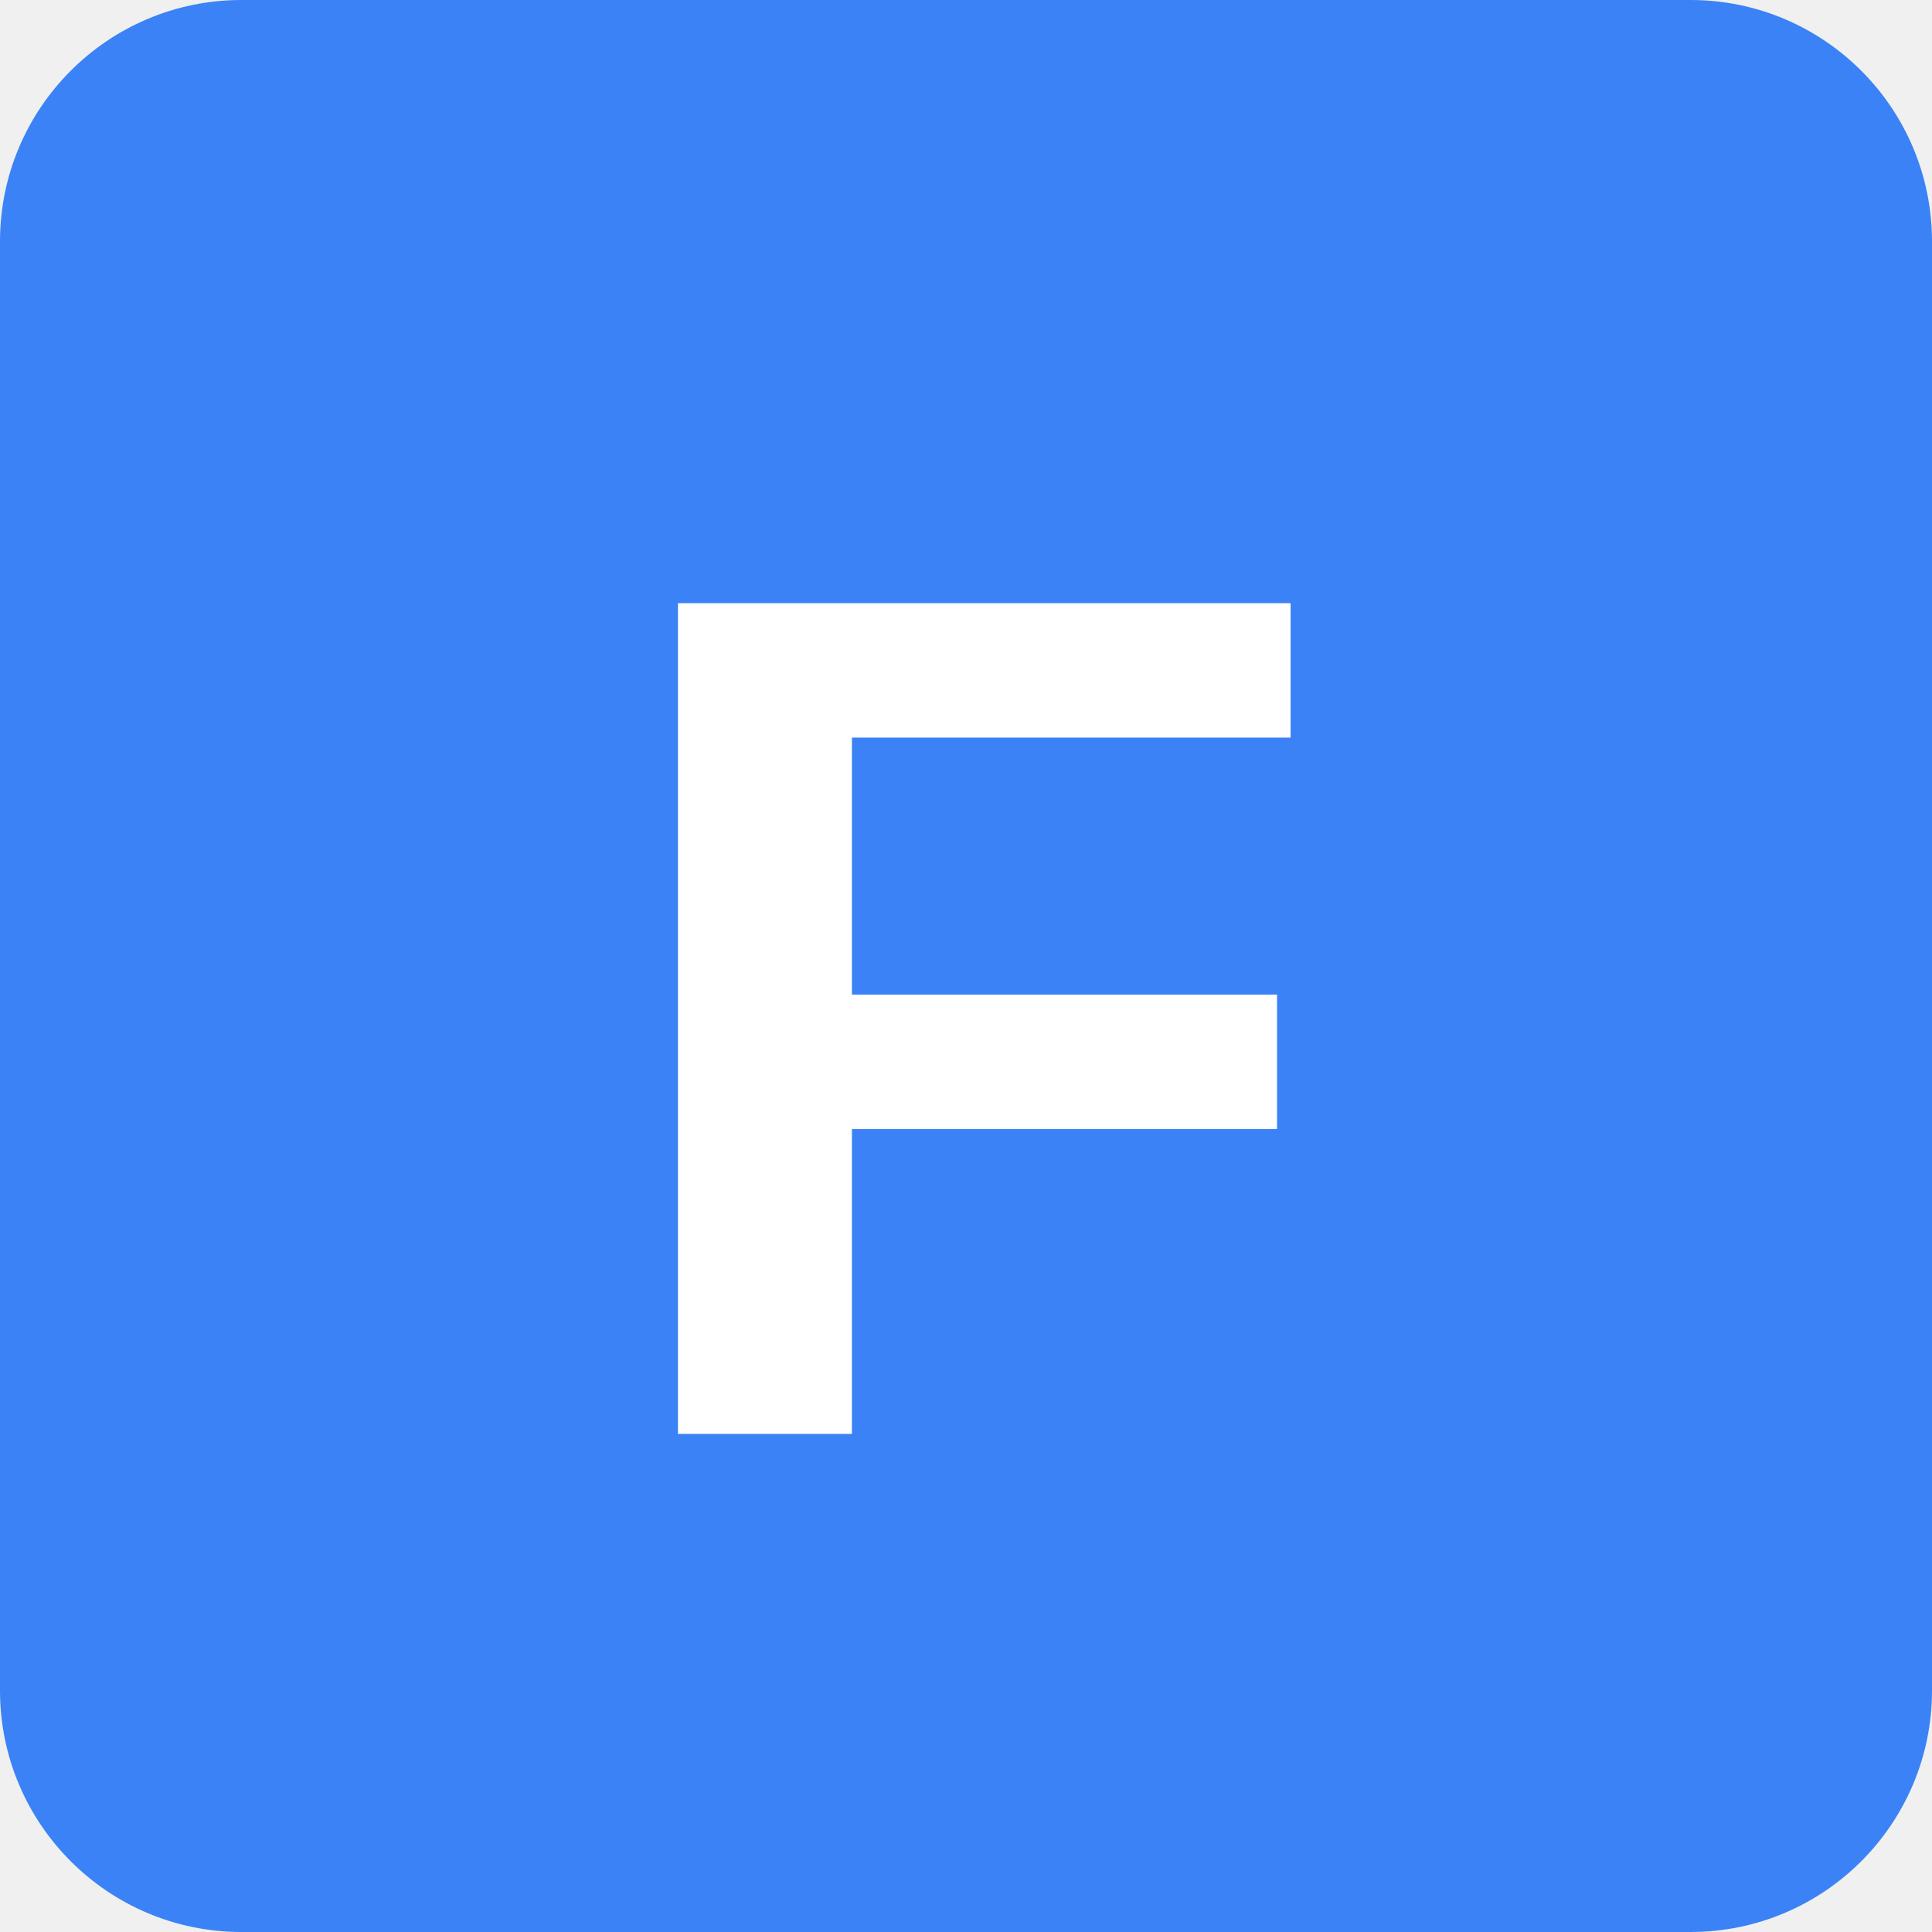
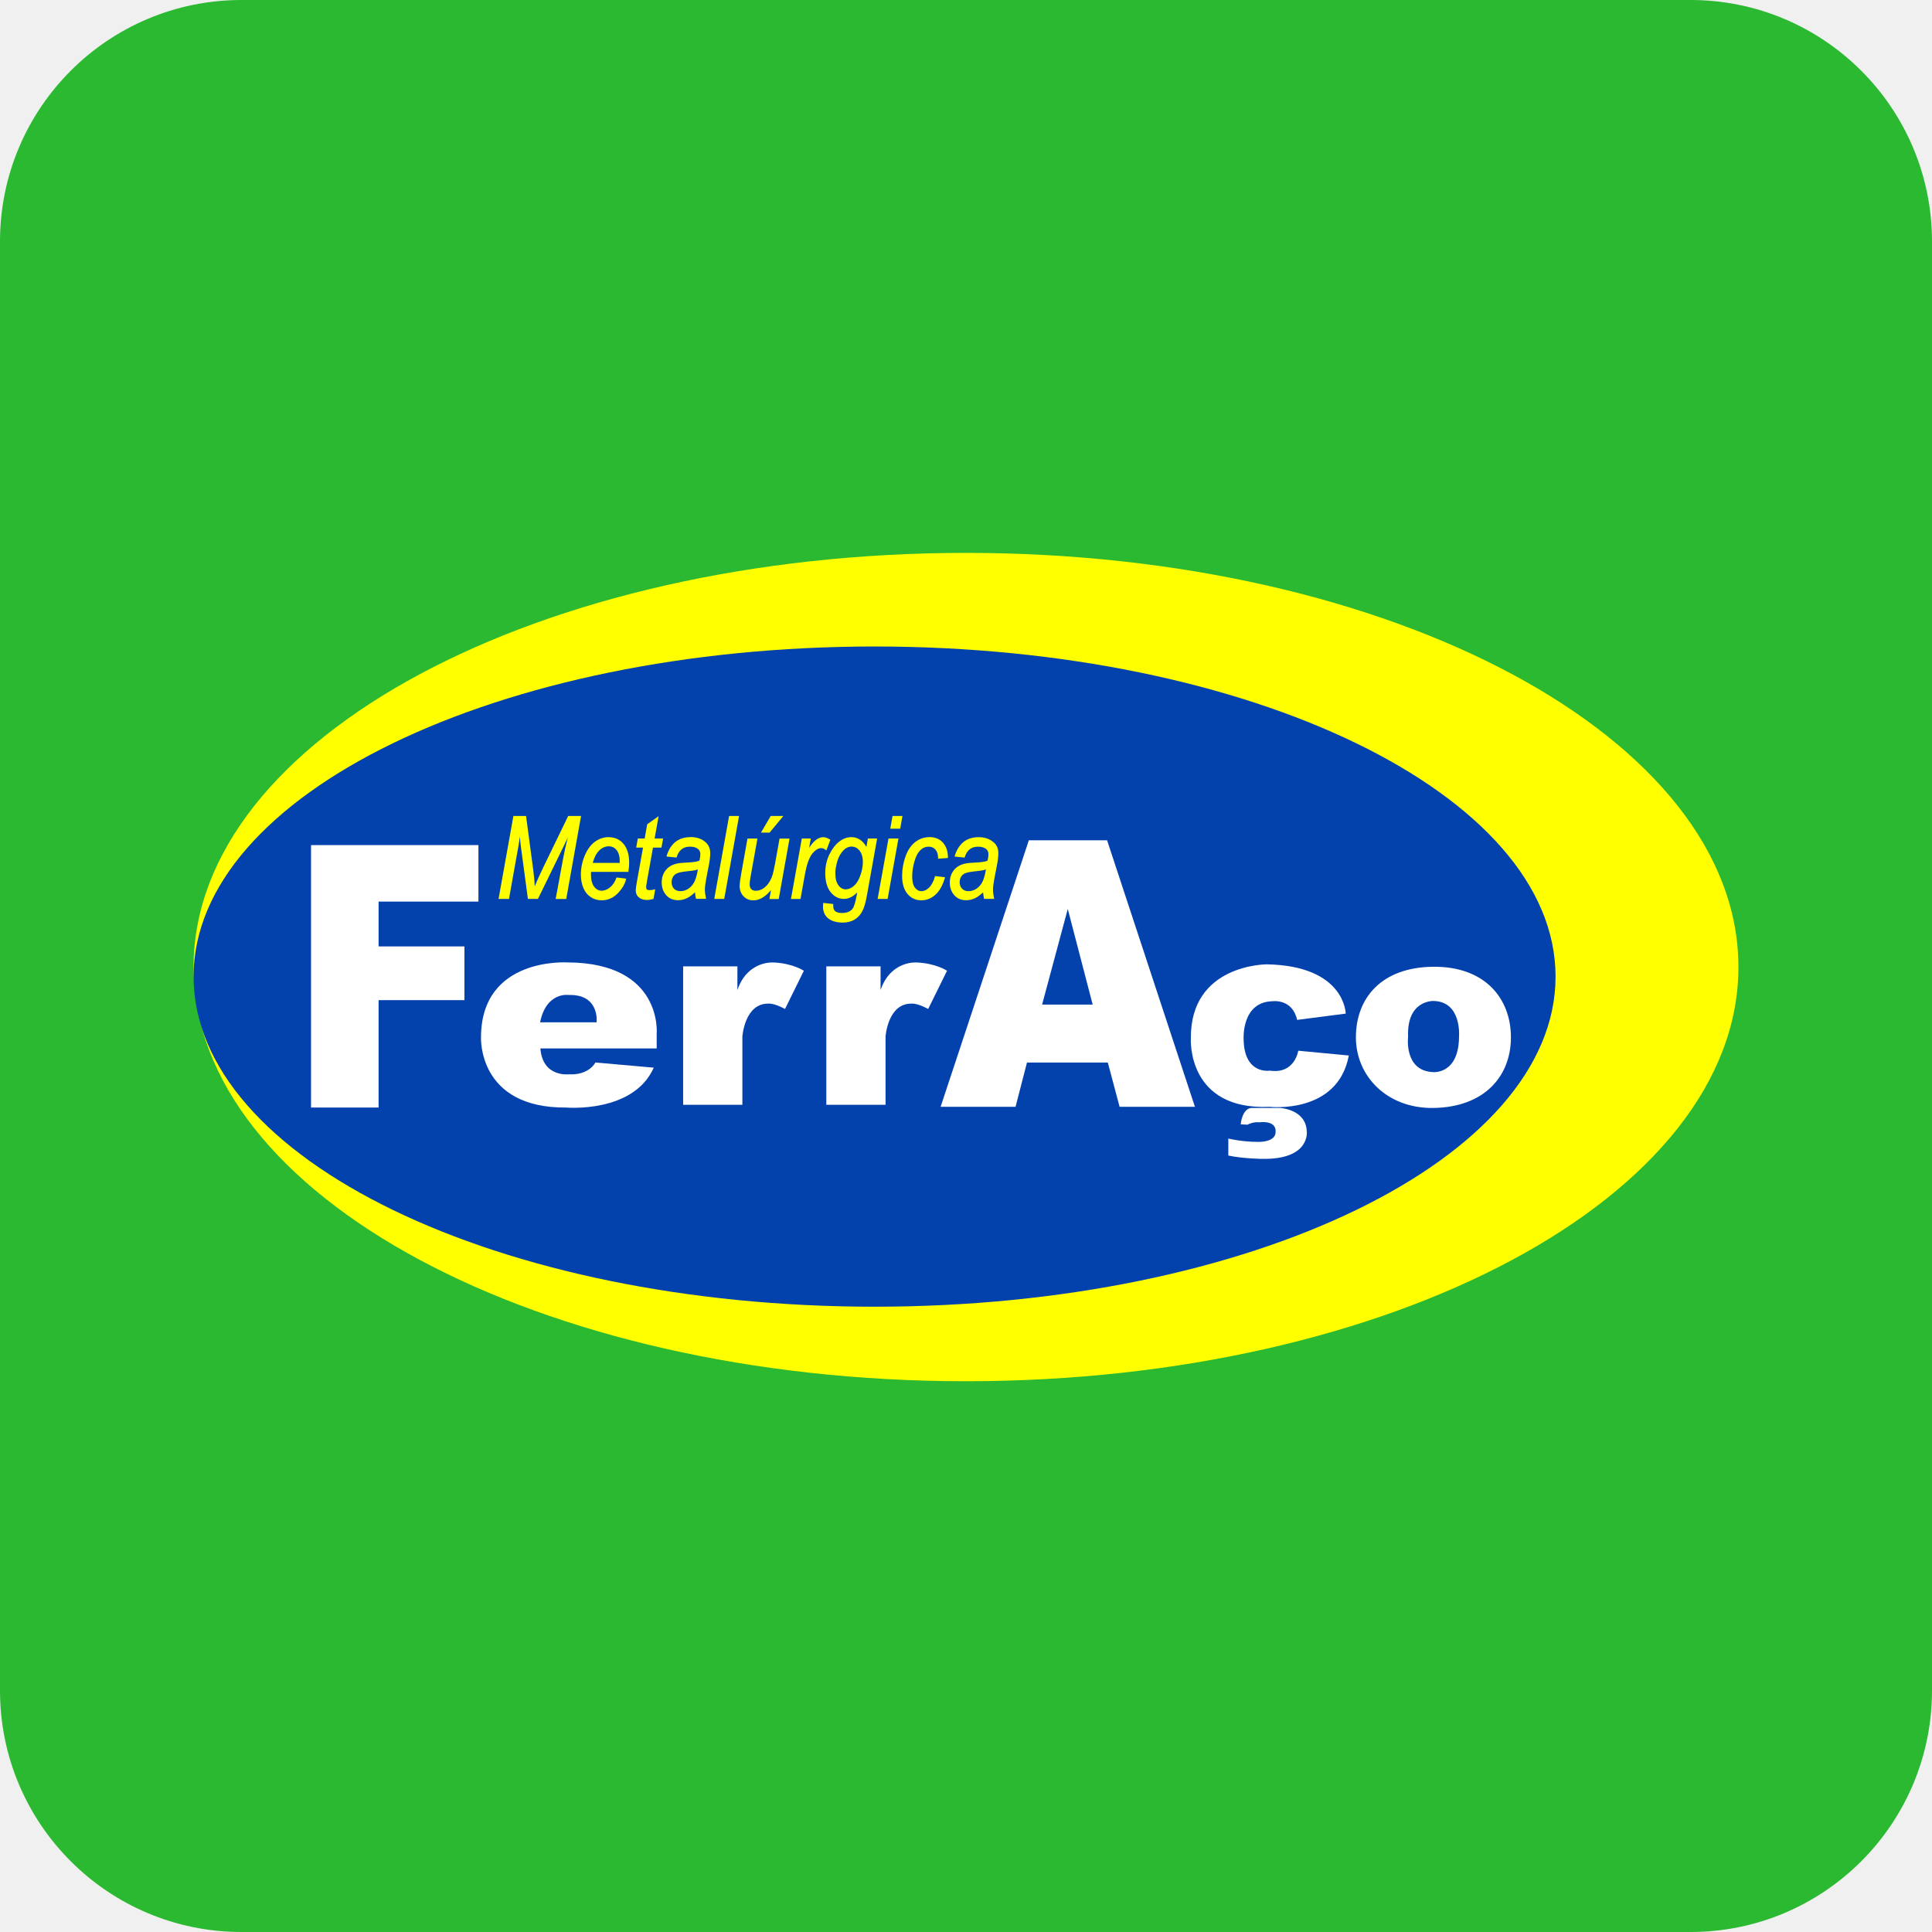
- <svg xmlns="http://www.w3.org/2000/svg" width="512" height="512" viewBox="0 0 512 512">
-   <rect width="512" height="512" fill="#3b82f6" rx="64" />
-   <text x="256" y="380" font-family="Arial, sans-serif" font-size="320" font-weight="bold" fill="#ffffff" text-anchor="middle">F</text>
+ <svg xmlns="http://www.w3.org/2000/svg" id="Camada_1" version="1.1" viewBox="0 0 512 512">
+   <defs>
+     <style>
+       .st0 {
+         fill: #0342ad;
+       }
+ 
+       .st1 {
+         fill: #fff;
+       }
+ 
+       .st2 {
+         fill: #2bb931;
+       }
+ 
+       .st3 {
+         fill: #ff0;
+       }
+     </style>
+   </defs>
+   <rect class="st2" y="0" width="512" height="512" rx="64" ry="64" />
+   <g>
+     <ellipse class="st3" cx="256" cy="256.28" rx="204.7" ry="109.76" />
+     <ellipse class="st0" cx="231.77" cy="258.81" rx="180.47" ry="87.48" />
+     <g>
+       <polygon class="st1" points="126.79 238.93 126.79 223.96 100.33 223.96 82.43 223.96 82.43 238.93 82.43 250.81 82.43 265.05 82.43 293.51 100.33 293.51 100.33 265.05 123.08 265.05 123.08 250.81 100.33 250.81 100.33 238.93 126.79 238.93" />
+       <path class="st1" d="M204.88,255.07s-6.77-.54-9.46,7.29v-6.27h-14.38v36.69h15.7v-18.1s.59-8.8,6.9-8.71c0,0,1.42-.2,4.4,1.42l4.99-10.13s-2.98-2.01-8.14-2.2Z" />
+       <path class="st1" d="M242.82,255.07s-6.77-.54-9.46,7.29v-6.27h-14.38v36.69h15.7v-18.1s.59-8.8,6.9-8.71c0,0,1.42-.2,4.4,1.42l4.99-10.13s-2.98-2.01-8.14-2.2Z" />
+       <path class="st1" d="M293.39,222.69h-20.74l-23.38,70.63h19.86l3.03-11.74h21.42l3.13,11.74h19.96l-23.28-70.63ZM276.17,266.22l6.8-25.34,6.6,25.34h-13.4Z" />
+       <path class="st1" d="M343.77,270.28l12.86-1.66s-.15-12.67-20.89-13.06c0,0-20.35-.1-20.15,19.66,0,0-1.17,19.08,20.93,18.1,0,0,18,2.05,20.93-13.6l-13.4-1.27s-.89,6.26-7.54,5.28c0,0-6.84,1.17-6.94-8.41,0,0-.59-9.78,7.63-9.98,0,0,5.28-.78,6.55,4.94Z" />
+       <path class="st1" d="M328.8,297.96s.34-4.4,3.08-4.35h7.19s7.04.24,7.24,6.26c0,0,.98,7.48-11.89,7.24,0,0-5.04-.05-8.9-.88v-4.5s3.52.88,7.83.88c0,0,4.94.24,4.7-2.89,0,0,.29-2.79-4.35-2.3,0,0-1.32-.24-3.13.64l-1.76-.1Z" />
+       <path class="st1" d="M379.87,256.2c-13.87.11-20.54,8.38-20.54,18.71s8.29,18.89,20.54,18.71c13.5-.2,20.54-8.38,20.54-18.71s-6.9-18.82-20.54-18.71ZM386.66,274.73c-.07,10.13-6.93,9.39-6.93,9.39-7.74-.37-6.57-9.39-6.57-9.39-.4-9.76,6.72-9.46,6.72-9.46,7.56.11,6.78,9.46,6.78,9.46Z" />
+       <path class="st1" d="M150.56,255.06s-22.99-1.66-23.09,19.77c0,0-.98,18.88,22.6,18.68,0,0,17.8,1.57,23.18-10.57l-15.46-1.37s-1.65,3.42-7.04,3.13c0,0-6.95.88-7.54-6.85h30.82v-3.94s1.66-18.67-23.48-18.86ZM158.1,270.92h-14.97c1.66-8.22,7.64-7.24,7.64-7.24,8.23-.2,7.33,7.24,7.33,7.24Z" />
+     </g>
+     <g>
+       <path class="st3" d="M154,216.24h-3.42l-6.55,13.5c-.99,2.06-1.77,3.78-2.3,5.15-.08-1.44-.23-2.94-.43-4.48l-1.87-14.02-.02-.15h-3.35l-3.9,21.78-.04.2h2.77l2.49-13.95c.13-.69.26-1.55.39-2.59.07.92.15,1.75.25,2.51l1.86,13.88.02.15h2.66l6.96-14.25c.34-.71.67-1.41.96-2.09-.51,2.03-.93,3.9-1.24,5.61l-1.94,10.53-.04.21h2.8l3.89-21.78.04-.2Z" />
+       <path class="st3" d="M161.28,221.85c-1.29,0-2.5.41-3.61,1.21-1.1.8-2.01,2.03-2.7,3.66-.69,1.62-1.03,3.32-1.03,5.05,0,1.33.22,2.53.67,3.57.44,1.05,1.11,1.87,1.96,2.42.86.55,1.81.83,2.84.83,1.64,0,3.06-.6,4.24-1.79,1.17-1.18,1.93-2.44,2.25-3.76l.05-.19-2.56-.31-.05.13c-.41,1.1-.98,1.94-1.71,2.52-.72.57-1.47.86-2.21.86s-1.44-.37-1.98-1.09c-.55-.74-.83-1.83-.83-3.25,0-.2.01-.42.03-.65h9.89l.02-.15c.12-.8.18-1.61.18-2.39,0-2.04-.5-3.68-1.47-4.86-.99-1.2-2.33-1.8-3.98-1.8ZM157.08,228.67c.39-1.44.96-2.53,1.7-3.26.77-.75,1.63-1.13,2.55-1.13.86,0,1.53.33,2.08,1.01.55.68.83,1.68.83,2.97,0,.09,0,.23,0,.42h-7.15Z" />
+       <path class="st3" d="M173.05,224.62h2.24l.44-2.41h-2.25l1.06-5.91-2.96,2.09-.06.04-.68,3.78h-1.81l-.43,2.41h1.81l-1.6,8.9c-.22,1.26-.33,2.05-.33,2.41,0,.72.22,1.31.66,1.74.57.55,1.34.83,2.3.83.53,0,1.08-.09,1.65-.26l.1-.03.45-2.57-.27.08c-.38.11-.82.17-1.31.17-.3,0-.52-.07-.64-.2-.12-.13-.19-.34-.19-.6,0-.12.04-.53.29-1.95l1.53-8.52Z" />
+       <path class="st3" d="M182.97,221.85c-1.59,0-2.94.43-3.99,1.28-1.05.85-1.82,2.08-2.3,3.66l-.06.2,2.67.27.04-.14c.27-.88.7-1.56,1.28-2.04.58-.47,1.33-.71,2.25-.71.97,0,1.71.23,2.21.69.35.32.53.76.53,1.33,0,.45-.08,1.02-.24,1.69-.61.26-1.6.42-2.95.48-1.46.07-2.43.16-2.96.28-.84.18-1.56.49-2.14.91-.58.42-1.06.99-1.42,1.69-.35.7-.53,1.51-.53,2.4,0,1.37.4,2.5,1.19,3.39.79.89,1.84,1.33,3.13,1.33.86,0,1.67-.19,2.43-.57.67-.33,1.36-.85,2.07-1.52.05.63.14,1.17.24,1.6l.03.13h2.67l-.04-.21c-.18-.9-.28-1.61-.28-2.09,0-.76.12-1.76.35-2.99l.75-3.9c.21-1.11.32-2.1.32-2.94,0-1.15-.39-2.1-1.17-2.81-1-.95-2.36-1.43-4.06-1.43ZM184.94,230.4c-.22,1.38-.52,2.45-.88,3.21-.39.8-.93,1.44-1.6,1.89-.67.44-1.37.67-2.1.67-.76,0-1.36-.23-1.76-.67-.42-.45-.62-1.02-.62-1.73,0-.52.13-1.01.39-1.44.26-.43.65-.74,1.15-.94.53-.21,1.47-.38,2.78-.51.86-.09,1.48-.17,1.86-.25.26-.06.53-.13.77-.23Z" />
+       <polygon class="st3" points="189.32 238.03 189.28 238.23 191.93 238.23 195.82 216.45 195.86 216.24 193.22 216.24 189.32 238.03" />
+       <path class="st3" d="M205.34,229.13c-.24,1.33-.46,2.28-.64,2.83-.27.82-.62,1.54-1.06,2.15-.42.59-.94,1.07-1.53,1.43-.58.35-1.18.52-1.79.52-.55,0-.96-.14-1.24-.44-.28-.3-.41-.71-.41-1.26,0-.46.07-1.1.22-1.92l1.8-10.02.04-.2h-2.64l-1.64,9.19c-.29,1.6-.43,2.75-.43,3.43,0,1.04.34,1.94,1,2.66.67.73,1.56,1.1,2.64,1.1,1.59,0,3.15-.91,4.66-2.71l-.42,2.36h2.47l2.83-15.82.04-.2h-2.65l-1.24,6.92Z" />
+       <polygon class="st3" points="207.36 216.53 207.6 216.24 204.25 216.24 201.67 220.65 203.95 220.65 207.36 216.53" />
+       <path class="st3" d="M218.99,225.38l1.07-2.85-.13-.07c-.7-.4-1.28-.6-1.77-.6-.73,0-1.46.31-2.15.91-.52.45-1.05,1.1-1.58,1.93l.44-2.49h-2.38l-2.84,15.82-.04.2h2.53l1.16-6.43c.47-2.66,1.13-4.53,1.95-5.55,1.28-1.57,2.52-1.88,3.52-1.04l.19.16Z" />
+       <path class="st3" d="M229.6,224.42c-.97-1.7-2.31-2.57-3.99-2.57-1.09,0-2.16.39-3.18,1.16-1.01.77-1.9,1.92-2.63,3.41-.73,1.49-1.1,3.15-1.1,4.93,0,2.17.47,3.87,1.41,5.06.95,1.21,2.14,1.81,3.54,1.81,1.24,0,2.42-.58,3.52-1.71l-.12.67c-.33,1.85-.69,3.05-1.07,3.59-.57.78-1.53,1.18-2.85,1.18-.62,0-1.14-.1-1.53-.3-.28-.15-.48-.36-.61-.63-.13-.28-.19-.72-.17-1.29v-.16s-2.64-.29-2.64-.29l-.02.17c-.04.29-.06.57-.06.82,0,.84.2,1.59.6,2.24.4.65,1.02,1.15,1.83,1.49.8.33,1.76.5,2.86.5s2.18-.27,3.06-.79c.88-.52,1.58-1.28,2.07-2.23.49-.95.88-2.27,1.18-3.94l2.71-15.13.04-.2h-2.45l-.39,2.21ZM228.67,228.4c0,1.15-.23,2.38-.68,3.63-.44,1.25-1.04,2.19-1.75,2.78-1.23,1.02-2.57,1.19-3.58.33-.44-.38-.79-.93-1.03-1.66-.17-.52-.26-1.31-.26-2.37,0-.49.11-1.22.35-2.22.22-.97.56-1.81,1-2.51.44-.69.91-1.21,1.41-1.54.49-.33,1.01-.49,1.52-.49.86,0,1.56.35,2.14,1.08.58.73.88,1.73.88,2.97Z" />
+       <polygon class="st3" points="232.62 238.03 232.58 238.23 235.23 238.23 238.06 222.41 238.1 222.21 235.46 222.21 232.62 238.03" />
+       <polygon class="st3" points="236.53 216.24 235.93 219.62 238.56 219.62 239.16 216.24 236.53 216.24" />
+       <path class="st3" d="M246.32,221.85c-1.43,0-2.71.45-3.82,1.33-1.1.88-1.97,2.17-2.55,3.85-.59,1.66-.88,3.37-.88,5.11,0,2.01.47,3.6,1.4,4.73.94,1.14,2.18,1.72,3.69,1.72,1.39,0,2.64-.49,3.73-1.47,1.08-.97,1.92-2.47,2.5-4.44l.06-.2-2.64-.32-.04.14c-.38,1.31-.9,2.3-1.56,2.93-.64.62-1.32.94-2.01.94s-1.26-.31-1.74-.94c-.48-.63-.72-1.61-.72-2.91s.19-2.59.57-3.95c.37-1.35.89-2.36,1.54-3.02.65-.65,1.39-.97,2.27-.97.75,0,1.33.26,1.79.78s.69,1.27.7,2.22v.19l2.6-.2v-.16c0-1.6-.44-2.91-1.31-3.89-.88-.98-2.07-1.48-3.56-1.48Z" />
+       <path class="st3" d="M263.38,223.29c-1-.95-2.36-1.43-4.06-1.43-1.59,0-2.94.43-3.99,1.28-1.05.85-1.82,2.08-2.3,3.66l-.06.2,2.67.27.04-.14c.27-.88.7-1.56,1.28-2.04.58-.47,1.33-.71,2.25-.71.97,0,1.71.23,2.21.69.35.32.53.76.53,1.33,0,.45-.08,1.02-.24,1.69-.61.26-1.6.42-2.95.48-1.46.07-2.43.16-2.96.28-.84.18-1.56.49-2.14.91-.58.42-1.06.99-1.42,1.69-.35.7-.53,1.51-.53,2.4,0,1.37.4,2.5,1.19,3.39.79.89,1.84,1.33,3.13,1.33.86,0,1.67-.19,2.43-.57.67-.33,1.36-.85,2.07-1.52.05.63.14,1.17.24,1.6l.03.13h2.67l-.04-.21c-.18-.9-.28-1.61-.28-2.09,0-.76.12-1.76.35-2.99l.75-3.9c.21-1.11.32-2.1.32-2.94,0-1.15-.39-2.1-1.17-2.81ZM261.28,230.4c-.22,1.38-.52,2.45-.88,3.21-.39.8-.93,1.44-1.6,1.89-.67.44-1.37.67-2.1.67-.76,0-1.36-.23-1.76-.67-.42-.45-.62-1.02-.62-1.73,0-.52.13-1.01.39-1.44.26-.43.65-.74,1.15-.94.53-.21,1.47-.38,2.78-.51.86-.09,1.48-.17,1.86-.25.26-.06.53-.13.77-.23Z" />
+     </g>
+   </g>
</svg>
